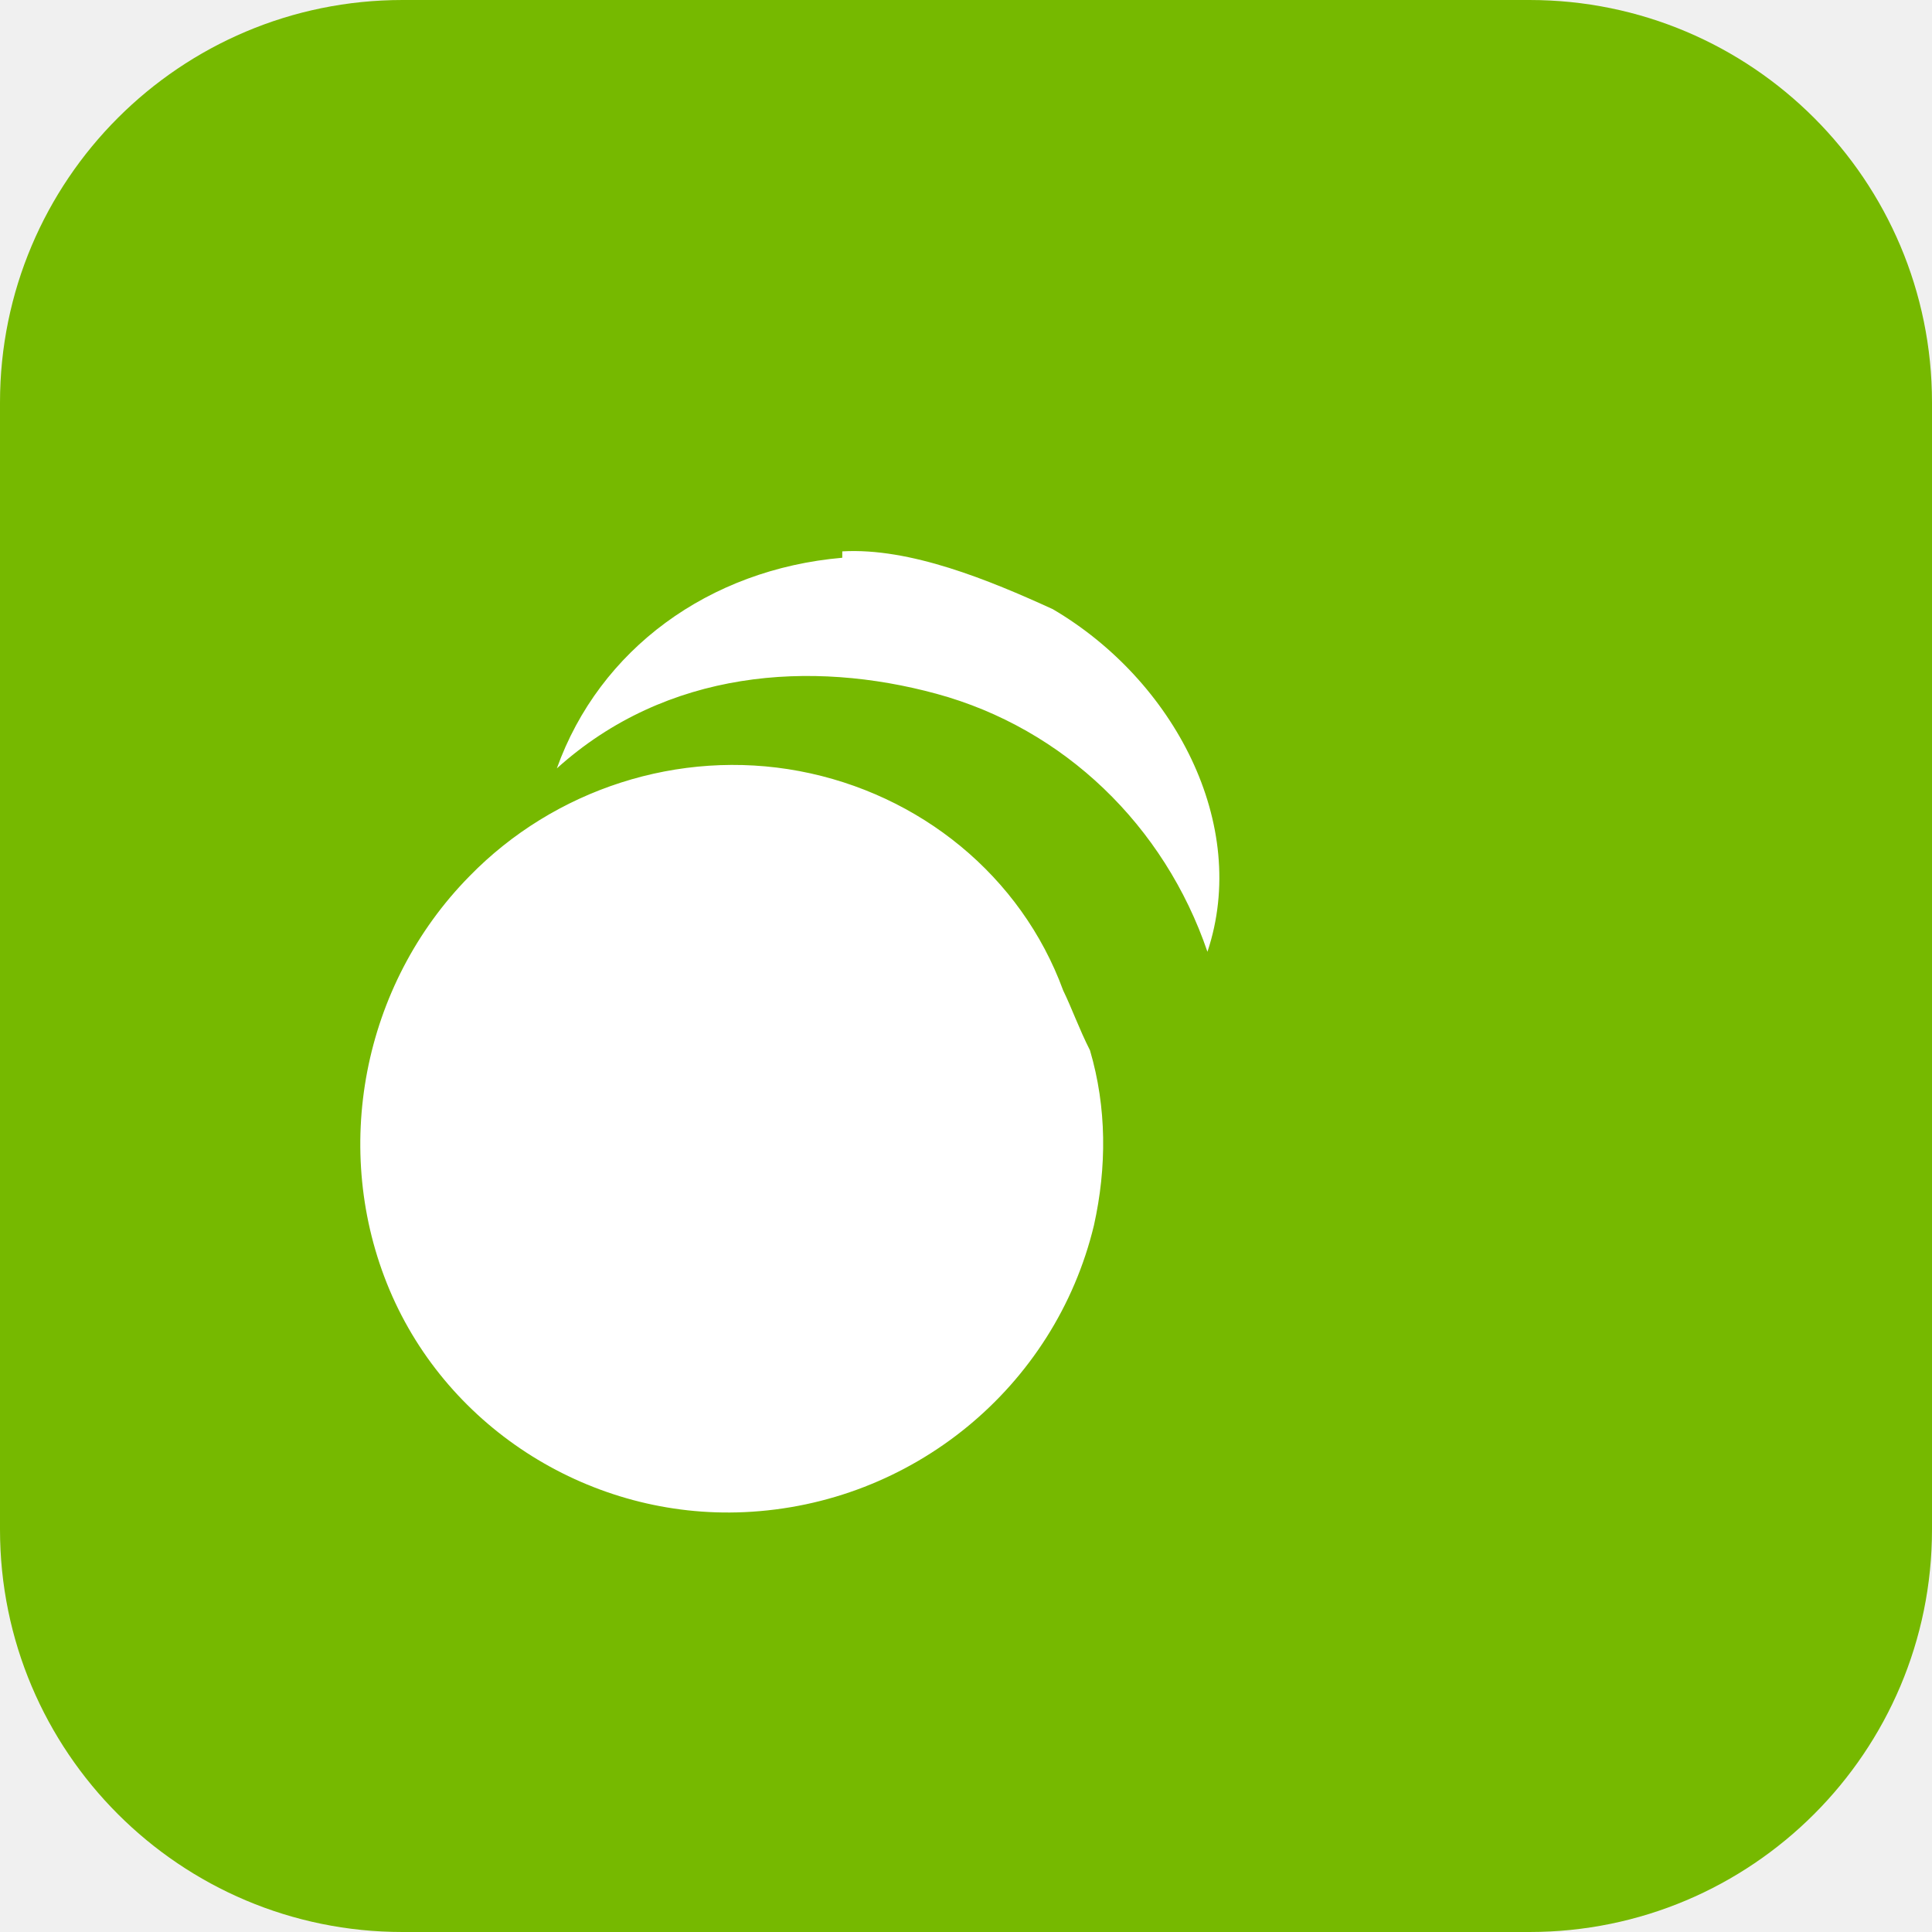
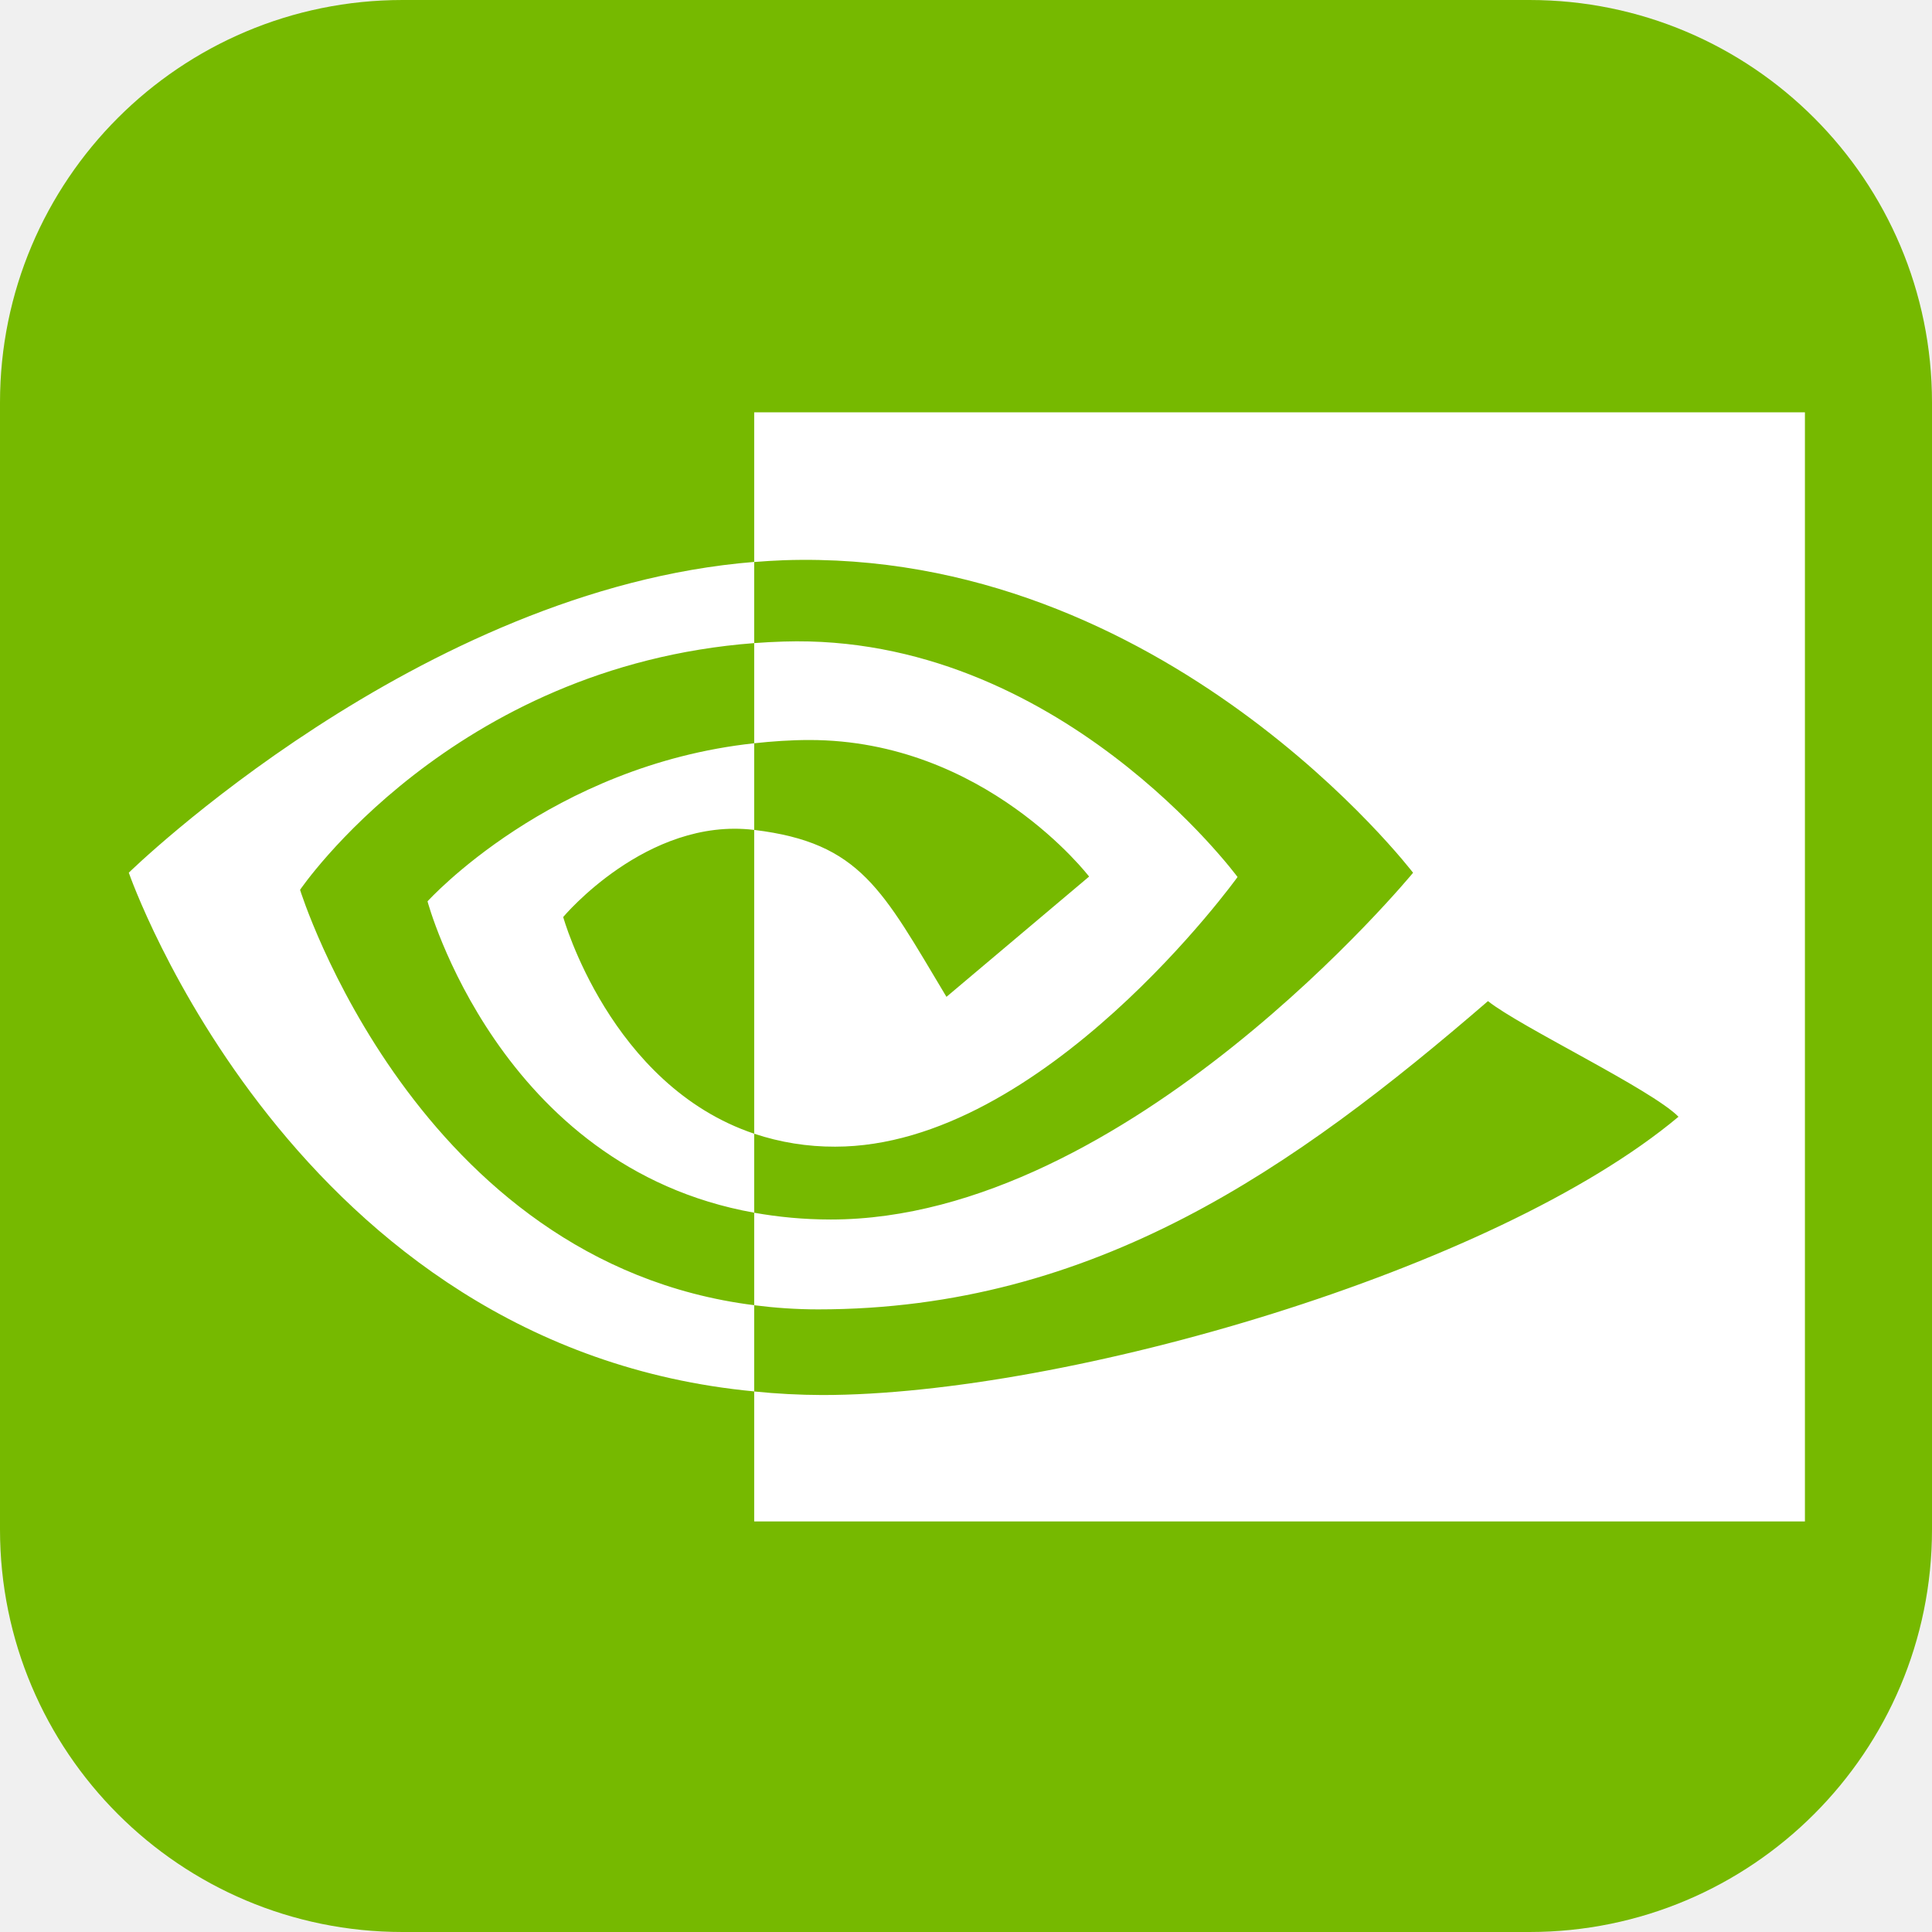
- <svg xmlns="http://www.w3.org/2000/svg" width="48" height="48" viewBox="0 0 48 48">
+ <svg xmlns="http://www.w3.org/2000/svg" width="48" height="48" viewBox="0 0 48 48" fill="none">
  <rect width="48" height="48" rx="10" fill="#76B900" />
-   <g transform="translate(8, 8) scale(1.333)">
-     <path fill="#FFFFFF" d="M9.697 4.394c-2.484.215-4.524 1.705-5.32 3.926 2.05-1.848 4.747-2.025 7.078-1.39 2.378.648 4.246 2.457 5.048 4.808.793-2.375-.623-5.06-2.883-6.386-1.182-.54-2.658-1.15-3.923-1.077v.12zm-1.075 4.303c-1.637.142-3.003 1.134-3.52 2.595 1.355-1.22 3.14-1.338 4.678-.918 1.572.428 2.808 1.624 3.337 3.177.525-1.57-.412-3.344-1.905-4.22-.782-.357-1.758-.76-2.59-.712v.078zm-.782 2.825c-.822.072-1.503.57-1.767 1.305.679-.613 1.573-.67 2.348-.46 1.05.286 1.41.815 1.675 1.593.264-.788-.207-1.68-.956-2.12-.392-.18-.883-.382-1.3-.358v.04zm-.352 2.768c-1.42 0-2.57 1.15-2.57 2.57s1.15 2.57 2.57 2.57 2.57-1.15 2.57-2.57-1.15-2.57-2.57-2.57zm6.326-1.832c-.783-2.137-2.673-3.665-4.918-4.088-2.245-.422-4.57.34-6.148 1.96-1.996 2.026-2.587 5.105-1.488 7.712 1.1 2.607 3.774 4.27 6.612 4.14 3.125-.14 5.79-2.327 6.516-5.347.24-1.08.24-2.193-.074-3.26-.206-.407-.336-.78-.5-1.117z" />
+   <g transform="translate(3.2, 10.2) scale(0.92)">
+     <path d="M16.889,8.985L16.889,6.28C17.151,6.26 17.417,6.247 17.687,6.238C25.087,6.006 29.942,12.597 29.942,12.597C29.942,12.597 24.698,19.879 19.076,19.879C18.333,19.882 17.594,19.764 16.889,19.529L16.889,11.325C19.769,11.673 20.349,12.945 22.081,15.833L25.933,12.585C25.933,12.585 23.121,8.897 18.381,8.897C17.866,8.897 17.373,8.933 16.889,8.985ZM16.889,0.047L16.889,4.09C17.154,4.069 17.42,4.052 17.687,4.042C27.977,3.696 34.682,12.482 34.682,12.482C34.682,12.482 26.982,21.846 18.959,21.846C18.224,21.846 17.535,21.778 16.889,21.663L16.889,24.161C17.442,24.231 18.015,24.273 18.613,24.273C26.078,24.273 31.477,20.461 36.705,15.948C37.572,16.642 41.121,18.331 41.85,19.071C36.879,23.231 25.295,26.586 18.727,26.586C18.113,26.584 17.5,26.552 16.889,26.49L16.889,30L45.264,30L45.264,0.047L16.889,0.047ZM16.889,19.529L16.889,21.662C9.984,20.432 8.067,13.254 8.067,13.254C8.067,13.254 11.383,9.58 16.889,8.985L16.889,11.325L16.878,11.324C13.988,10.977 11.731,13.677 11.731,13.677C11.731,13.677 12.996,18.221 16.889,19.529ZM4.625,12.943C4.625,12.943 8.717,6.903 16.889,6.28L16.889,4.088C7.838,4.815 0,12.48 0,12.48C0,12.48 4.439,25.313 16.889,26.488L16.889,24.16C7.753,23.011 4.625,12.943 4.625,12.943Z" fill="#FFFFFF" />
  </g>
</svg>
